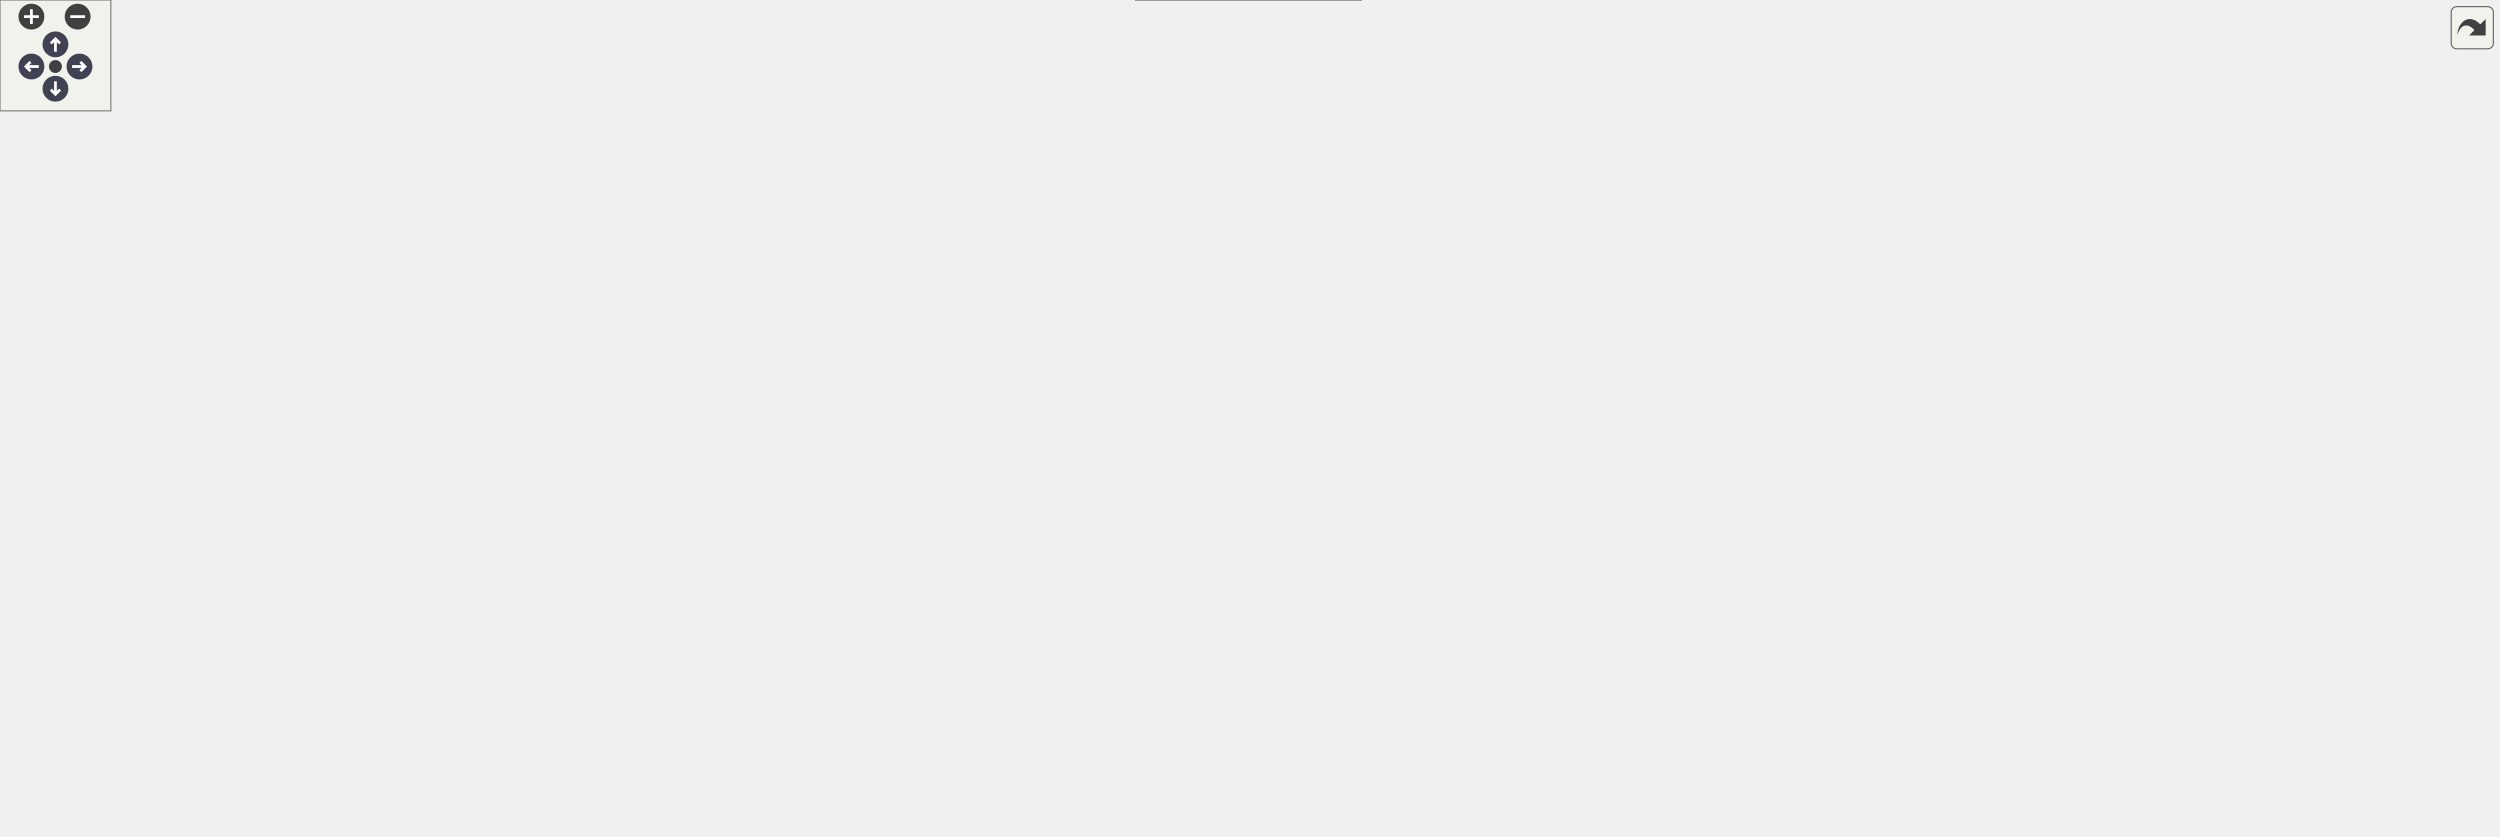
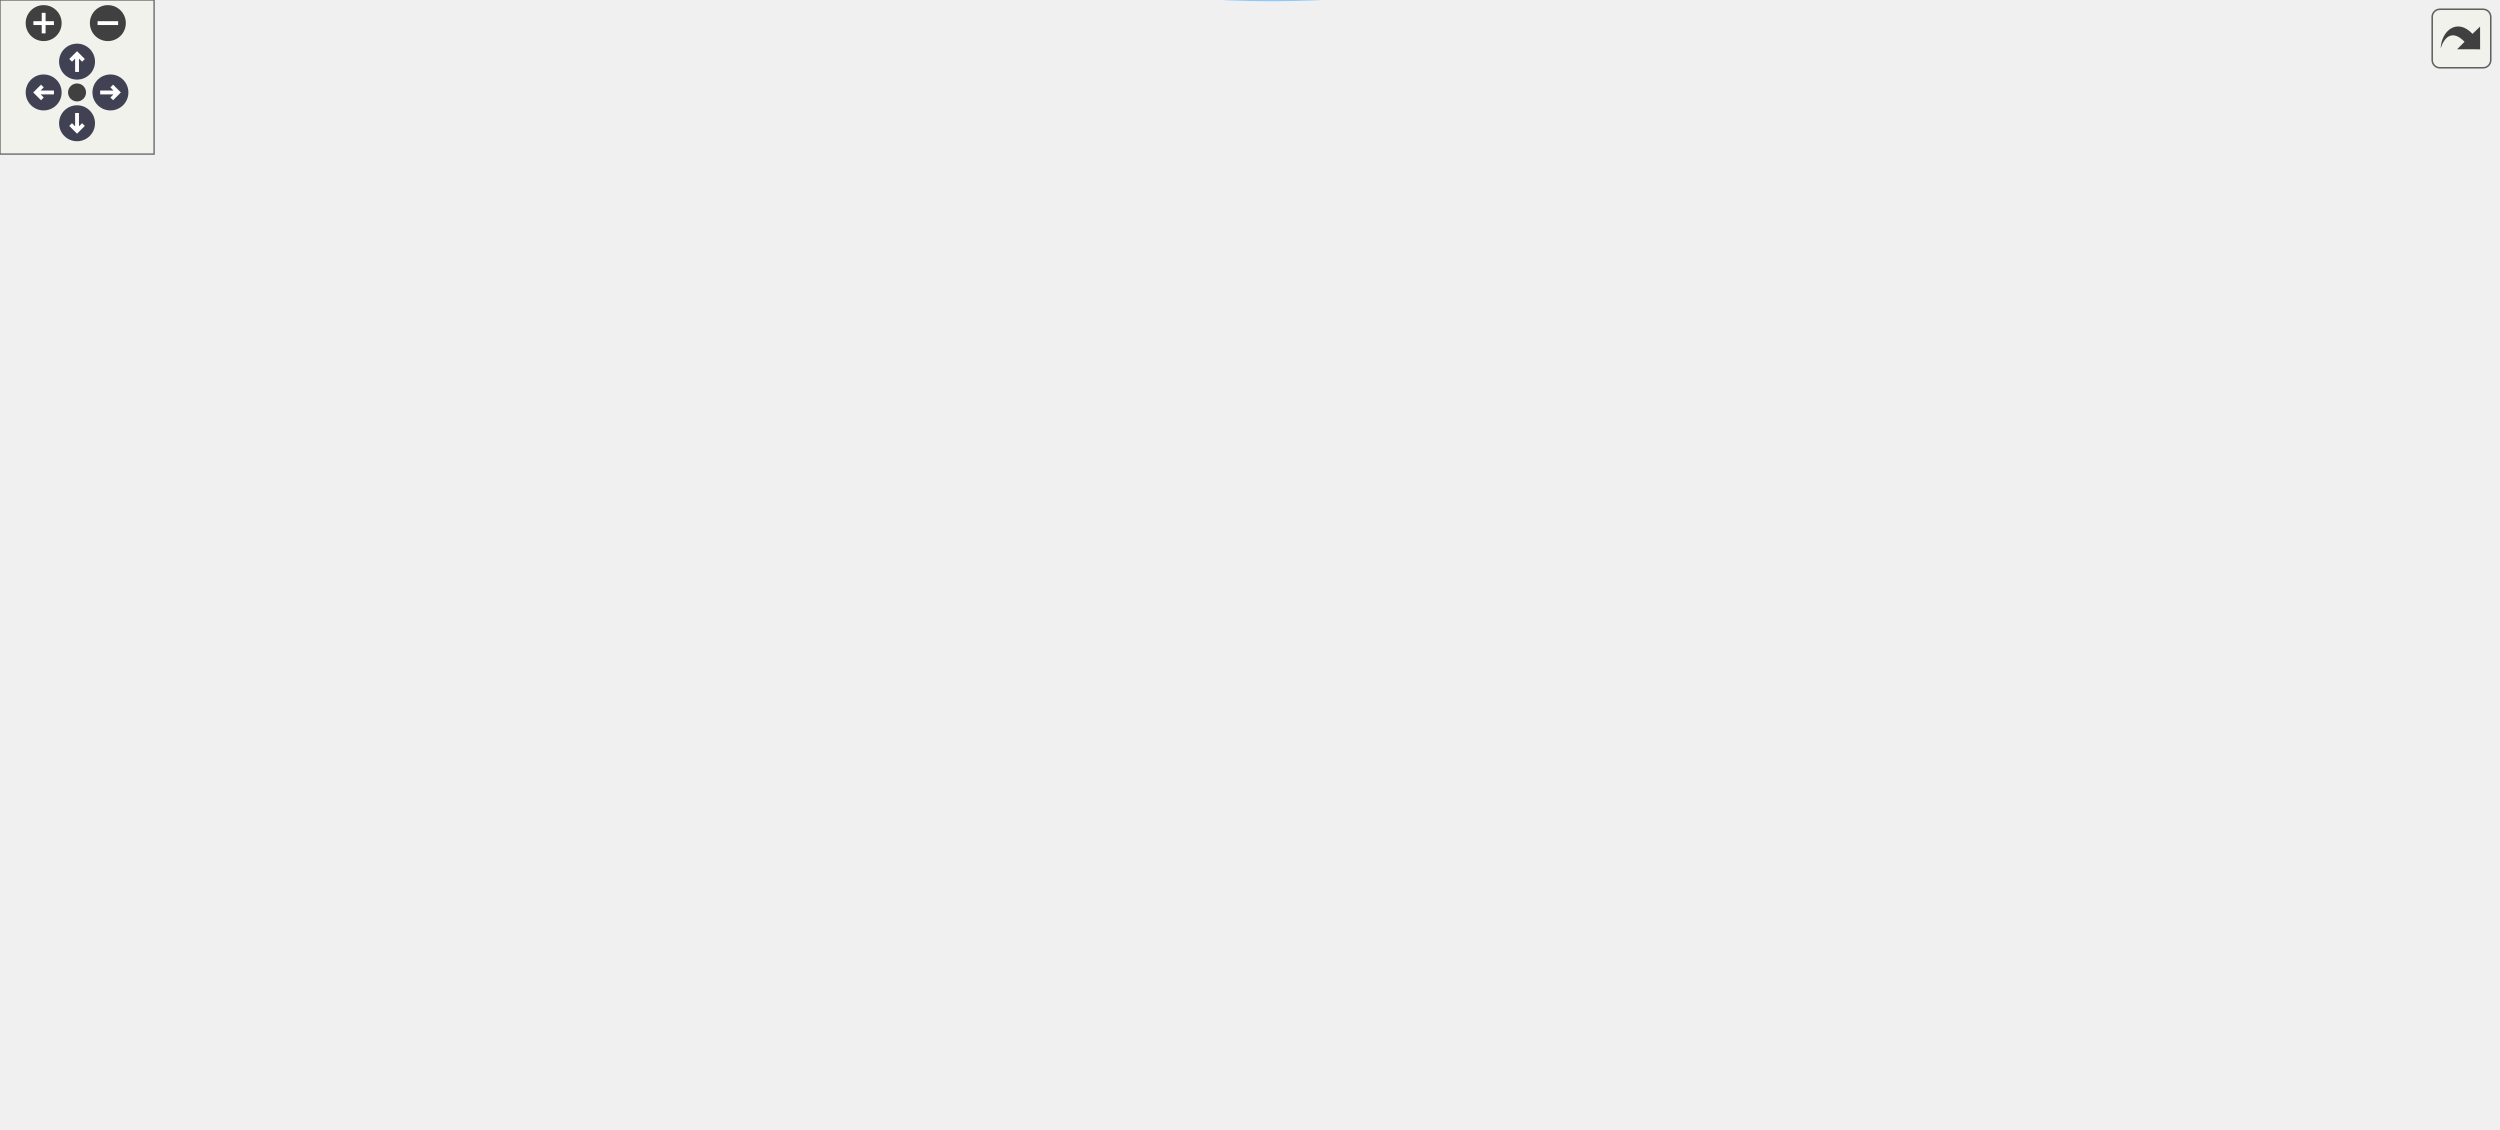
<svg xmlns="http://www.w3.org/2000/svg" xmlns:xlink="http://www.w3.org/1999/xlink" id="main" version="1.1" xml:space="preserve">
  <style type="text/css">
.node, .edge {opacity: 0.7;}
.node.selected, .edge.selected {opacity: 1;}
.edge:hover path { stroke: red; }
.edge:hover polygon { stroke: red; fill: red; }
</style>
  <defs>
    <circle id="rim" cx="0" cy="0" r="7" />
    <circle id="rim2" cx="0" cy="0" r="3.5" />
    <g id="zoomPlus">
      <use xlink:href="#rim" fill="#404040">
        <set attributeName="fill" to="#808080" begin="zoomplus.mouseover" end="zoomplus.mouseout" />
      </use>
      <path d="M-4,0h8M0,-4v8" fill="none" stroke="white" stroke-width="1.5" pointer-events="none" />
    </g>
    <g id="zoomMin">
      <use xlink:href="#rim" fill="#404040">
        <set attributeName="fill" to="#808080" begin="zoomminus.mouseover" end="zoomminus.mouseout" />
      </use>
      <path d="M-4,0h8" fill="none" stroke="white" stroke-width="1.5" pointer-events="none" />
    </g>
    <g id="arrowUp" transform="translate(30 24)">
      <use xlink:href="#rim" />
      <path pointer-events="none" fill="none" stroke="white" stroke-width="1.5" d="M0,-3.0v7 M-2.5,-0.5L0,-3.0L2.5,-0.5" />
    </g>
    <g id="arrowRight" transform="rotate(90) translate(36 -43)">
      <use xlink:href="#rim" />
      <path pointer-events="none" fill="none" stroke="white" stroke-width="1.5" d="M0,-3.0v7 M-2.5,-0.5L0,-3.0L2.5,-0.5" />
    </g>
    <g id="arrowDown" transform="rotate(180) translate(-30 -48)">
      <use xlink:href="#rim" />
      <path pointer-events="none" fill="none" stroke="white" stroke-width="1.5" d="M0,-3.0v7 M-2.5,-0.5L0,-3.0L2.5,-0.5" />
    </g>
    <g id="arrowLeft" transform="rotate(270) translate(-36 17)">
      <use xlink:href="#rim" />
      <path pointer-events="none" fill="none" stroke="white" stroke-width="1.5" d="M0,-3.0v7 M-2.5,-0.5L0,-3.0L2.5,-0.5" />
    </g>
    <g id="resetDef">
      <use xlink:href="#rim2" fill="#404040">
        <set attributeName="fill" to="#808080" begin="reset.mouseover" end="reset.mouseout" />
      </use>
    </g>
  </defs>
  <svg id="graph" class="graph">
    <g id="viewport">
      <g id="Node000001" class="node">
        <g id="a_Node000001">
          <a xlink:title="Application entry point.">
-             <polygon fill="#999999" stroke="#666666" points="157,-208 0,-208 0,-188 157,-188 157,-208" />
-             <text text-anchor="middle" x="78.5" y="-194.5" font-family="Helvetica,sans-Serif" font-size="10.00">fr.softsf.canscan.CanScan.main</text>
+             <polygon fill="#999999" stroke="#666666" points="157,-195.3 0,-195.3 0,-175.3 157,-175.3 157,-195.3" />
+             <text text-anchor="middle" x="78.5" y="-181.8" font-family="Helvetica,sans-Serif" font-size="10.00">fr.softsf.canscan.CanScan.main</text>
          </a>
        </g>
      </g>
      <g id="Node000002" class="node">
        <g id="a_Node000002">
          <a xlink:href="classfr_1_1softsf_1_1canscan_1_1_can_scan.html#a102bcbc6cda608b642e870ba3fde6344" target="_top" xlink:title="Initializes the CanScan GUI.">
-             <polygon fill="white" stroke="#666666" points="329,-214 193,-214 193,-182 329,-182 329,-214" />
-             <text text-anchor="start" x="201" y="-200.5" font-family="Helvetica,sans-Serif" font-size="10.00">fr.softsf.canscan.CanScan.</text>
-             <text text-anchor="middle" x="261" y="-188.5" font-family="Helvetica,sans-Serif" font-size="10.00">CanScan</text>
+             <polygon fill="white" stroke="#666666" points="329,-201.3 193,-201.3 193,-169.3 329,-169.3 329,-201.3" />
+             <text text-anchor="start" x="201" y="-187.8" font-family="Helvetica,sans-Serif" font-size="10.00">fr.softsf.canscan.CanScan.</text>
+             <text text-anchor="middle" x="261" y="-175.8" font-family="Helvetica,sans-Serif" font-size="10.00">CanScan</text>
          </a>
        </g>
      </g>
      <g id="edge1_Node000001_Node000002" class="edge">
        <g id="a_edge1_Node000001_Node000002">
          <a xlink:title=" ">
-             <path fill="none" stroke="#63b8ff" d="M157.36,-198C165.24,-198 173.26,-198 181.15,-198" />
-             <polygon fill="#63b8ff" stroke="#63b8ff" points="181.09,-201.5 191.09,-198 181.09,-194.5 181.09,-201.5" />
+             <path fill="none" stroke="#63b8ff" d="M157.36,-185.3C165.24,-185.3 173.26,-185.3 181.15,-185.3" />
+             <polygon fill="#63b8ff" stroke="#63b8ff" points="181.09,-188.8 191.09,-185.3 181.09,-181.8 181.09,-188.8" />
          </a>
        </g>
      </g>
      <g id="edge2_Node000002_Node000002" class="edge">
        <g id="a_edge2_Node000002_Node000002">
          <a xlink:title=" ">
-             <path fill="none" stroke="#63b8ff" d="M228.42,-214.44C222.34,-223.58 233.2,-232 261,-232 276.2,-232 286.34,-229.48 291.41,-225.71" />
-             <polygon fill="#63b8ff" stroke="#63b8ff" points="294.84,-226.41 293.3,-215.93 287.97,-225.09 294.84,-226.41" />
+             <path fill="none" stroke="#63b8ff" d="M228.42,-201.75C222.34,-210.89 233.2,-219.3 261,-219.3 276.2,-219.3 286.34,-216.79 291.41,-213.01" />
+             <polygon fill="#63b8ff" stroke="#63b8ff" points="294.84,-213.71 293.3,-203.23 287.97,-212.39 294.84,-213.71" />
          </a>
        </g>
      </g>
      <g id="Node000003" class="node">
        <g id="a_Node000003">
          <a xlink:href="classfr_1_1softsf_1_1canscan_1_1_can_scan.html#a2732ecdc4490a717352975e68fce494c" target="_top" xlink:title="Adds a labeled component row to a panel using GridBagLayout.">
-             <polygon fill="white" stroke="#666666" points="761.5,-352 589.5,-352 589.5,-332 761.5,-332 761.5,-352" />
-             <text text-anchor="middle" x="675.5" y="-338.5" font-family="Helvetica,sans-Serif" font-size="10.00">fr.softsf.canscan.CanScan.addRow</text>
+             <polygon fill="white" stroke="#666666" points="761.5,-339.3 589.5,-339.3 589.5,-319.3 761.5,-319.3 761.5,-339.3" />
+             <text text-anchor="middle" x="675.5" y="-325.8" font-family="Helvetica,sans-Serif" font-size="10.00">fr.softsf.canscan.CanScan.addRow</text>
          </a>
        </g>
      </g>
      <g id="edge3_Node000002_Node000003" class="edge">
        <g id="a_edge3_Node000002_Node000003">
          <a xlink:title=" ">
-             <path fill="none" stroke="#63b8ff" d="M266.18,-214.42C276.21,-249.97 305.38,-333.52 365,-367 453.72,-416.83 579.86,-379.59 640.02,-356.58" />
-             <polygon fill="#63b8ff" stroke="#63b8ff" points="641.02,-359.95 649.05,-353.03 638.46,-353.43 641.02,-359.95" />
+             <path fill="none" stroke="#63b8ff" d="M266.18,-201.73C276.21,-237.27 305.38,-320.82 365,-354.3 453.72,-404.13 579.86,-366.89 640.02,-343.89" />
+             <polygon fill="#63b8ff" stroke="#63b8ff" points="641.02,-347.25 649.05,-340.34 638.46,-340.74 641.02,-347.25" />
          </a>
        </g>
      </g>
      <g id="Node000004" class="node">
        <g id="a_Node000004">
          <a xlink:href="classfr_1_1softsf_1_1canscan_1_1_can_scan.html#ad77dc63cc1aac70e3833d39005d42f25" target="_top" xlink:title="Constructs the application window title using metadata from the version properties.">
-             <polygon fill="white" stroke="#666666" points="537.38,-258 381.12,-258 381.12,-226 537.38,-226 537.38,-258" />
-             <text text-anchor="start" x="389.12" y="-244.5" font-family="Helvetica,sans-Serif" font-size="10.00">fr.softsf.canscan.CanScan.build</text>
-             <text text-anchor="middle" x="459.25" y="-232.5" font-family="Helvetica,sans-Serif" font-size="10.00">Title</text>
+             <polygon fill="white" stroke="#666666" points="537.38,-69.3 381.12,-69.3 381.12,-37.3 537.38,-37.3 537.38,-69.3" />
+             <text text-anchor="start" x="389.12" y="-55.8" font-family="Helvetica,sans-Serif" font-size="10.00">fr.softsf.canscan.CanScan.build</text>
+             <text text-anchor="middle" x="459.25" y="-43.8" font-family="Helvetica,sans-Serif" font-size="10.00">Title</text>
          </a>
        </g>
      </g>
      <g id="edge4_Node000002_Node000004" class="edge">
        <g id="a_edge4_Node000002_Node000004">
          <a xlink:title=" ">
-             <path fill="none" stroke="#63b8ff" d="M329.26,-213.08C343.5,-216.27 358.7,-219.68 373.49,-223" />
-             <polygon fill="#63b8ff" stroke="#63b8ff" points="372.69,-226.4 383.22,-225.18 374.22,-219.57 372.69,-226.4" />
+             <path fill="none" stroke="#63b8ff" d="M273.28,-168.85C290.35,-145.21 325.03,-101.89 365,-78.3 367.31,-76.94 369.7,-75.64 372.15,-74.42" />
+             <polygon fill="#63b8ff" stroke="#63b8ff" points="373.42,-77.69 381.11,-70.39 370.55,-71.3 373.42,-77.69" />
          </a>
        </g>
      </g>
      <g id="Node000006" class="node">
        <g id="a_Node000006">
          <a xlink:href="classfr_1_1softsf_1_1canscan_1_1_can_scan.html#a2d26dcd1ae708eae46dba8952351aa1a" target="_top" xlink:title="Builds and returns a QrInput object containing all current user inputs and settings.">
-             <polygon fill="white" stroke="#666666" points="1140.75,-154 991.25,-154 991.25,-122 1140.75,-122 1140.75,-154" />
-             <text text-anchor="start" x="999.25" y="-140.5" font-family="Helvetica,sans-Serif" font-size="10.00">fr.softsf.canscan.CanScan.get</text>
-             <text text-anchor="middle" x="1066" y="-128.5" font-family="Helvetica,sans-Serif" font-size="10.00">QrInput</text>
+             <polygon fill="white" stroke="#666666" points="750.25,-201.3 600.75,-201.3 600.75,-169.3 750.25,-169.3 750.25,-201.3" />
+             <text text-anchor="start" x="608.75" y="-187.8" font-family="Helvetica,sans-Serif" font-size="10.00">fr.softsf.canscan.CanScan.get</text>
+             <text text-anchor="middle" x="675.5" y="-175.8" font-family="Helvetica,sans-Serif" font-size="10.00">QrInput</text>
          </a>
        </g>
      </g>
      <g id="edge7_Node000002_Node000006" class="edge">
        <g id="a_edge7_Node000002_Node000006">
          <a xlink:title=" ">
-             <path fill="none" stroke="#63b8ff" d="M329.43,-192.96C475.15,-182.07 819.21,-156.37 979.74,-144.37" />
-             <polygon fill="#63b8ff" stroke="#63b8ff" points="979.76,-147.88 989.47,-143.64 979.24,-140.9 979.76,-147.88" />
+             <path fill="none" stroke="#63b8ff" d="M329.19,-185.3C400.13,-185.3 512.14,-185.3 589.25,-185.3" />
+             <polygon fill="#63b8ff" stroke="#63b8ff" points="588.85,-188.8 598.85,-185.3 588.85,-181.8 588.85,-188.8" />
          </a>
        </g>
      </g>
      <g id="Node000011" class="node">
        <g id="a_Node000011">
          <a xlink:href="classfr_1_1softsf_1_1canscan_1_1_can_scan.html#addd7b7d7f9cc810756dbbb66218414d4" target="_top" xlink:title="Initializes the FREE mode input panel with a multiline text area for arbitrary text or URLs.">
-             <polygon fill="white" stroke="#666666" points="533.62,-358 384.88,-358 384.88,-326 533.62,-326 533.62,-358" />
-             <text text-anchor="start" x="392.88" y="-344.5" font-family="Helvetica,sans-Serif" font-size="10.00">fr.softsf.canscan.CanScan.init</text>
-             <text text-anchor="middle" x="459.25" y="-332.5" font-family="Helvetica,sans-Serif" font-size="10.00">FreeCard</text>
+             <polygon fill="white" stroke="#666666" points="533.62,-345.3 384.88,-345.3 384.88,-313.3 533.62,-313.3 533.62,-345.3" />
+             <text text-anchor="start" x="392.88" y="-331.8" font-family="Helvetica,sans-Serif" font-size="10.00">fr.softsf.canscan.CanScan.init</text>
+             <text text-anchor="middle" x="459.25" y="-319.8" font-family="Helvetica,sans-Serif" font-size="10.00">FreeCard</text>
          </a>
        </g>
      </g>
      <g id="edge12_Node000002_Node000011" class="edge">
        <g id="a_edge12_Node000002_Node000011">
          <a xlink:title=" ">
-             <path fill="none" stroke="#63b8ff" d="M271.49,-214.19C287.45,-239.97 322.16,-290.16 365,-317 367.96,-318.85 371.05,-320.57 374.24,-322.16" />
-             <polygon fill="#63b8ff" stroke="#63b8ff" points="372.75,-325.33 383.31,-326.21 375.61,-318.94 372.75,-325.33" />
+             <path fill="none" stroke="#63b8ff" d="M271.49,-201.49C287.45,-227.27 322.16,-277.47 365,-304.3 367.96,-306.16 371.05,-307.87 374.24,-309.47" />
+             <polygon fill="#63b8ff" stroke="#63b8ff" points="372.75,-312.63 383.31,-313.51 375.61,-306.24 372.75,-312.63" />
          </a>
        </g>
      </g>
      <g id="Node000012" class="node">
        <g id="a_Node000012">
          <a xlink:href="classfr_1_1softsf_1_1canscan_1_1_can_scan.html#a4047170747f52f54ee69ddbc834c5373" target="_top" xlink:title="Sets up automatic QR code preview updates for all input fields and controls.">
-             <polygon fill="white" stroke="#666666" points="544.88,-132 373.62,-132 373.62,-100 544.88,-100 544.88,-132" />
-             <text text-anchor="start" x="381.62" y="-118.5" font-family="Helvetica,sans-Serif" font-size="10.00">fr.softsf.canscan.CanScan.initialize</text>
-             <text text-anchor="middle" x="459.25" y="-106.5" font-family="Helvetica,sans-Serif" font-size="10.00">AutomaticQRCodeRendering</text>
+             <polygon fill="white" stroke="#666666" points="544.88,-245.3 373.62,-245.3 373.62,-213.3 544.88,-213.3 544.88,-245.3" />
+             <text text-anchor="start" x="381.62" y="-231.8" font-family="Helvetica,sans-Serif" font-size="10.00">fr.softsf.canscan.CanScan.initialize</text>
+             <text text-anchor="middle" x="459.25" y="-219.8" font-family="Helvetica,sans-Serif" font-size="10.00">AutomaticQRCodeRendering</text>
          </a>
        </g>
      </g>
      <g id="edge14_Node000002_Node000012" class="edge">
        <g id="a_edge14_Node000002_Node000012">
          <a xlink:title=" ">
-             <path fill="none" stroke="#63b8ff" d="M291.18,-181.73C311.49,-170.78 339.43,-156.49 365,-146 373.59,-142.47 382.77,-139.09 391.88,-135.94" />
-             <polygon fill="#63b8ff" stroke="#63b8ff" points="392.71,-139.35 401.08,-132.84 390.48,-132.72 392.71,-139.35" />
-           </a>
-         </g>
-       </g>
-       <g id="Node000017" class="node">
-         <g id="a_Node000017">
+             <path fill="none" stroke="#63b8ff" d="M329.26,-200.38C343.5,-203.58 358.7,-206.98 373.49,-210.3" />
+             <polygon fill="#63b8ff" stroke="#63b8ff" points="372.69,-213.71 383.22,-212.48 374.22,-206.88 372.69,-213.71" />
+           </a>
+         </g>
+       </g>
+       <g id="Node000014" class="node">
+         <g id="a_Node000014">
          <a xlink:href="classfr_1_1softsf_1_1canscan_1_1_can_scan.html#ab78c47588f2cb82b4395a1268b3c4ca4" target="_top" xlink:title="Initializes the MECARD input panel with labeled text fields for structured contact information.">
-             <polygon fill="white" stroke="#666666" points="533.62,-308 384.88,-308 384.88,-276 533.62,-276 533.62,-308" />
-             <text text-anchor="start" x="392.88" y="-294.5" font-family="Helvetica,sans-Serif" font-size="10.00">fr.softsf.canscan.CanScan.init</text>
-             <text text-anchor="middle" x="459.25" y="-282.5" font-family="Helvetica,sans-Serif" font-size="10.00">Mecard</text>
-           </a>
-         </g>
-       </g>
-       <g id="edge20_Node000002_Node000017" class="edge">
-         <g id="a_edge20_Node000002_Node000017">
-           <a xlink:title=" ">
-             <path fill="none" stroke="#63b8ff" d="M282.11,-214.41C302.06,-229.96 334.03,-252.94 365,-267 368.73,-268.69 372.6,-270.29 376.54,-271.8" />
-             <polygon fill="#63b8ff" stroke="#63b8ff" points="375.1,-275 385.7,-275.06 377.45,-268.4 375.1,-275" />
-           </a>
-         </g>
-       </g>
-       <g id="Node000018" class="node">
-         <g id="a_Node000018">
+             <polygon fill="white" stroke="#666666" points="533.62,-295.3 384.88,-295.3 384.88,-263.3 533.62,-263.3 533.62,-295.3" />
+             <text text-anchor="start" x="392.88" y="-281.8" font-family="Helvetica,sans-Serif" font-size="10.00">fr.softsf.canscan.CanScan.init</text>
+             <text text-anchor="middle" x="459.25" y="-269.8" font-family="Helvetica,sans-Serif" font-size="10.00">Mecard</text>
+           </a>
+         </g>
+       </g>
+       <g id="edge17_Node000002_Node000014" class="edge">
+         <g id="a_edge17_Node000002_Node000014">
+           <a xlink:title=" ">
+             <path fill="none" stroke="#63b8ff" d="M282.11,-201.72C302.06,-217.26 334.03,-240.25 365,-254.3 368.73,-256 372.6,-257.59 376.54,-259.1" />
+             <polygon fill="#63b8ff" stroke="#63b8ff" points="375.1,-262.3 385.7,-262.36 377.45,-255.71 375.1,-262.3" />
+           </a>
+         </g>
+       </g>
+       <g id="Node000015" class="node">
+         <g id="a_Node000015">
          <a xlink:href="classfr_1_1softsf_1_1canscan_1_1_can_scan.html#abbe4fb71ad979d6affed0b2c9629b832" target="_top" xlink:title="Updates the tooltip of the ratio slider to reflect its current value as a percentage.">
-             <polygon fill="white" stroke="#666666" points="534,-41 384.5,-41 384.5,-9 534,-9 534,-41" />
-             <text text-anchor="start" x="392.5" y="-27.5" font-family="Helvetica,sans-Serif" font-size="10.00">fr.softsf.canscan.CanScan.set</text>
-             <text text-anchor="middle" x="459.25" y="-15.5" font-family="Helvetica,sans-Serif" font-size="10.00">RatioSliderTooltipValue</text>
-           </a>
-         </g>
-       </g>
-       <g id="edge22_Node000002_Node000018" class="edge">
-         <g id="a_edge22_Node000002_Node000018">
-           <a xlink:title=" ">
-             <path fill="none" stroke="#63b8ff" d="M268.66,-181.83C282.12,-151.21 315.56,-84.73 365,-50 367.86,-47.99 370.87,-46.15 373.98,-44.45" />
-             <polygon fill="#63b8ff" stroke="#63b8ff" points="375.39,-47.66 382.89,-40.17 372.36,-41.35 375.39,-47.66" />
-           </a>
-         </g>
-       </g>
-       <g id="Node000019" class="node">
-         <g id="a_Node000019">
+             <polygon fill="white" stroke="#666666" points="534,-119.3 384.5,-119.3 384.5,-87.3 534,-87.3 534,-119.3" />
+             <text text-anchor="start" x="392.5" y="-105.8" font-family="Helvetica,sans-Serif" font-size="10.00">fr.softsf.canscan.CanScan.set</text>
+             <text text-anchor="middle" x="459.25" y="-93.8" font-family="Helvetica,sans-Serif" font-size="10.00">RatioSliderTooltipValue</text>
+           </a>
+         </g>
+       </g>
+       <g id="edge19_Node000002_Node000015" class="edge">
+         <g id="a_edge19_Node000002_Node000015">
+           <a xlink:title=" ">
+             <path fill="none" stroke="#63b8ff" d="M287.38,-168.96C307.72,-156.44 337.33,-139.47 365,-128.3 369.37,-126.54 373.91,-124.86 378.52,-123.27" />
+             <polygon fill="#63b8ff" stroke="#63b8ff" points="379.52,-126.62 387.94,-120.19 377.35,-119.97 379.52,-126.62" />
+           </a>
+         </g>
+       </g>
+       <g id="Node000016" class="node">
+         <g id="a_Node000016">
          <a xlink:href="classfr_1_1softsf_1_1canscan_1_1_can_scan.html#a428c742b098fa27d4c8984c1030c238d" target="_top" xlink:title="Switches the application between MECARD and FREE QR code modes.">
-             <polygon fill="white" stroke="#666666" points="553.5,-79 365,-79 365,-59 553.5,-59 553.5,-79" />
-             <text text-anchor="middle" x="459.25" y="-65.5" font-family="Helvetica,sans-Serif" font-size="10.00">fr.softsf.canscan.CanScan.switchMode</text>
-           </a>
-         </g>
-       </g>
-       <g id="edge23_Node000002_Node000019" class="edge">
-         <g id="a_edge23_Node000002_Node000019">
-           <a xlink:title=" ">
-             <path fill="none" stroke="#63b8ff" d="M272.9,-181.78C289.75,-158.03 324.45,-114.11 365,-91 370.33,-87.96 376.06,-85.34 381.96,-83.09" />
-             <polygon fill="#63b8ff" stroke="#63b8ff" points="382.96,-86.44 391.29,-79.89 380.7,-79.82 382.96,-86.44" />
+             <polygon fill="white" stroke="#666666" points="553.5,-157.3 365,-157.3 365,-137.3 553.5,-137.3 553.5,-157.3" />
+             <text text-anchor="middle" x="459.25" y="-143.8" font-family="Helvetica,sans-Serif" font-size="10.00">fr.softsf.canscan.CanScan.switchMode</text>
+           </a>
+         </g>
+       </g>
+       <g id="edge20_Node000002_Node000016" class="edge">
+         <g id="a_edge20_Node000002_Node000016">
+           <a xlink:title=" ">
+             <path fill="none" stroke="#63b8ff" d="M329.26,-172.28C349.86,-168.29 372.48,-163.91 392.94,-159.95" />
+             <polygon fill="#63b8ff" stroke="#63b8ff" points="393.42,-163.42 402.58,-158.08 392.09,-156.55 393.42,-163.42" />
          </a>
        </g>
      </g>
      <g id="Node000005" class="node">
        <g id="a_Node000005">
          <a xlink:href="classfr_1_1softsf_1_1canscan_1_1_can_scan.html#aefe4d08d96fdc7b2097daf4033bbbb9c" target="_top" xlink:title="Loads application metadata from the version.properties file.">
-             <polygon fill="white" stroke="#666666" points="750.25,-239 600.75,-239 600.75,-207 750.25,-207 750.25,-239" />
-             <text text-anchor="start" x="608.75" y="-225.5" font-family="Helvetica,sans-Serif" font-size="10.00">fr.softsf.canscan.CanScan.get</text>
-             <text text-anchor="middle" x="675.5" y="-213.5" font-family="Helvetica,sans-Serif" font-size="10.00">ManifestKeys</text>
+             <polygon fill="white" stroke="#666666" points="750.25,-47.3 600.75,-47.3 600.75,-15.3 750.25,-15.3 750.25,-47.3" />
+             <text text-anchor="start" x="608.75" y="-33.8" font-family="Helvetica,sans-Serif" font-size="10.00">fr.softsf.canscan.CanScan.get</text>
+             <text text-anchor="middle" x="675.5" y="-21.8" font-family="Helvetica,sans-Serif" font-size="10.00">ManifestKeys</text>
          </a>
        </g>
      </g>
      <g id="edge5_Node000004_Node000005" class="edge">
        <g id="a_edge5_Node000004_Node000005">
          <a xlink:title=" ">
-             <path fill="none" stroke="#63b8ff" d="M537.6,-235.14C554.41,-233.65 572.29,-232.06 589.38,-230.55" />
-             <polygon fill="#63b8ff" stroke="#63b8ff" points="589.33,-234.07 598.98,-229.7 588.71,-227.09 589.33,-234.07" />
+             <path fill="none" stroke="#63b8ff" d="M537.6,-45.36C554.41,-43.63 572.29,-41.8 589.38,-40.04" />
+             <polygon fill="#63b8ff" stroke="#63b8ff" points="589.39,-43.56 598.98,-39.06 588.68,-36.6 589.39,-43.56" />
          </a>
        </g>
      </g>
      <g id="edge6_Node000005_Node000002" class="edge">
        <g id="a_edge6_Node000005_Node000002">
          <a xlink:title=" ">
-             <path fill="none" stroke="#63b8ff" d="M600.36,-218.51C527.02,-214.06 415.2,-207.28 340.41,-202.75" />
-             <polygon fill="#63b8ff" stroke="#63b8ff" points="340.9,-199.28 330.7,-202.16 340.47,-206.26 340.9,-199.28" />
+             <path fill="none" stroke="#63b8ff" d="M616.04,-14.81C550.65,0.19 443.61,14.14 365,-28.3 313.79,-55.95 283.91,-121.4 270.52,-158.47" />
+             <polygon fill="#63b8ff" stroke="#63b8ff" points="267.34,-156.97 267.38,-167.56 273.95,-159.25 267.34,-156.97" />
          </a>
        </g>
      </g>
      <g id="Node000007" class="node">
        <g id="a_Node000007">
          <a xlink:href="classfr_1_1softsf_1_1canscan_1_1_can_scan.html#a22606ca129489c778fbbe17cb8b70697" target="_top" xlink:title="Calculates the available height for QR code rendering.">
-             <polygon fill="white" stroke="#666666" points="1351.75,-229 1176.75,-229 1176.75,-197 1351.75,-197 1351.75,-229" />
-             <text text-anchor="start" x="1184.75" y="-215.5" font-family="Helvetica,sans-Serif" font-size="10.00">fr.softsf.canscan.CanScan.calculate</text>
-             <text text-anchor="middle" x="1264.25" y="-203.5" font-family="Helvetica,sans-Serif" font-size="10.00">AvailableQrHeight</text>
+             <polygon fill="white" stroke="#666666" points="972.5,-276.3 797.5,-276.3 797.5,-244.3 972.5,-244.3 972.5,-276.3" />
+             <text text-anchor="start" x="805.5" y="-262.8" font-family="Helvetica,sans-Serif" font-size="10.00">fr.softsf.canscan.CanScan.calculate</text>
+             <text text-anchor="middle" x="885" y="-250.8" font-family="Helvetica,sans-Serif" font-size="10.00">AvailableQrHeight</text>
          </a>
        </g>
      </g>
      <g id="edge8_Node000006_Node000007" class="edge">
        <g id="a_edge8_Node000006_Node000007">
          <a xlink:title=" ">
-             <path fill="none" stroke="#63b8ff" d="M1099.61,-154.38C1121.17,-164.82 1150.24,-178.19 1176.75,-188 1181.62,-189.8 1186.69,-191.56 1191.82,-193.25" />
-             <polygon fill="#63b8ff" stroke="#63b8ff" points="1190.36,-196.46 1200.95,-196.17 1192.49,-189.79 1190.36,-196.46" />
+             <path fill="none" stroke="#63b8ff" d="M740.47,-201.68C747.69,-204.24 754.84,-207.12 761.5,-210.3 779.07,-218.72 779.91,-226.93 797.5,-235.3 800.82,-236.88 804.25,-238.38 807.76,-239.8" />
+             <polygon fill="#63b8ff" stroke="#63b8ff" points="806.43,-243.04 817.03,-243.3 808.91,-236.49 806.43,-243.04" />
          </a>
        </g>
      </g>
      <g id="Node000008" class="node">
        <g id="a_Node000008">
          <a xlink:href="classfr_1_1softsf_1_1canscan_1_1_can_scan.html#a4e67b1b5c764e72414a5c0f387810f5c" target="_top" xlink:title="Validates and returns the current QR code margin from the margin slider.">
-             <polygon fill="white" stroke="#666666" points="1349.12,-179 1179.38,-179 1179.38,-147 1349.12,-147 1349.12,-179" />
-             <text text-anchor="start" x="1187.38" y="-165.5" font-family="Helvetica,sans-Serif" font-size="10.00">fr.softsf.canscan.CanScan.validate</text>
-             <text text-anchor="middle" x="1264.25" y="-153.5" font-family="Helvetica,sans-Serif" font-size="10.00">AndGetMargin</text>
+             <polygon fill="white" stroke="#666666" points="969.88,-226.3 800.12,-226.3 800.12,-194.3 969.88,-194.3 969.88,-226.3" />
+             <text text-anchor="start" x="808.12" y="-212.8" font-family="Helvetica,sans-Serif" font-size="10.00">fr.softsf.canscan.CanScan.validate</text>
+             <text text-anchor="middle" x="885" y="-200.8" font-family="Helvetica,sans-Serif" font-size="10.00">AndGetMargin</text>
          </a>
        </g>
      </g>
      <g id="edge9_Node000006_Node000008" class="edge">
        <g id="a_edge9_Node000006_Node000008">
          <a xlink:title=" ">
-             <path fill="none" stroke="#63b8ff" d="M1141.19,-147.45C1149.89,-148.56 1158.86,-149.7 1167.8,-150.84" />
-             <polygon fill="#63b8ff" stroke="#63b8ff" points="1167.22,-154.3 1177.58,-152.09 1168.1,-147.35 1167.22,-154.3" />
+             <path fill="none" stroke="#63b8ff" d="M750.53,-194.22C762.87,-195.71 775.81,-197.27 788.59,-198.81" />
+             <polygon fill="#63b8ff" stroke="#63b8ff" points="787.9,-202.25 798.25,-199.97 788.74,-195.3 787.9,-202.25" />
          </a>
        </g>
      </g>
      <g id="Node000009" class="node">
        <g id="a_Node000009">
          <a xlink:href="classfr_1_1softsf_1_1canscan_1_1_can_scan.html#a9e8188875168199cde065113ae2a393d" target="_top" xlink:title="Validates and returns the current image-to-QR ratio from the ratio slider.">
-             <polygon fill="white" stroke="#666666" points="1349.12,-129 1179.38,-129 1179.38,-97 1349.12,-97 1349.12,-129" />
-             <text text-anchor="start" x="1187.38" y="-115.5" font-family="Helvetica,sans-Serif" font-size="10.00">fr.softsf.canscan.CanScan.validate</text>
-             <text text-anchor="middle" x="1264.25" y="-103.5" font-family="Helvetica,sans-Serif" font-size="10.00">AndGetRatio</text>
+             <polygon fill="white" stroke="#666666" points="969.88,-176.3 800.12,-176.3 800.12,-144.3 969.88,-144.3 969.88,-176.3" />
+             <text text-anchor="start" x="808.12" y="-162.8" font-family="Helvetica,sans-Serif" font-size="10.00">fr.softsf.canscan.CanScan.validate</text>
+             <text text-anchor="middle" x="885" y="-150.8" font-family="Helvetica,sans-Serif" font-size="10.00">AndGetRatio</text>
          </a>
        </g>
      </g>
      <g id="edge10_Node000006_Node000009" class="edge">
        <g id="a_edge10_Node000006_Node000009">
          <a xlink:title=" ">
-             <path fill="none" stroke="#63b8ff" d="M1141.19,-128.55C1149.89,-127.44 1158.86,-126.3 1167.8,-125.16" />
-             <polygon fill="#63b8ff" stroke="#63b8ff" points="1168.1,-128.65 1177.58,-123.91 1167.22,-121.7 1168.1,-128.65" />
+             <path fill="none" stroke="#63b8ff" d="M750.53,-176.38C762.87,-174.9 775.81,-173.34 788.59,-171.8" />
+             <polygon fill="#63b8ff" stroke="#63b8ff" points="788.74,-175.31 798.25,-170.64 787.9,-168.36 788.74,-175.31" />
          </a>
        </g>
      </g>
      <g id="Node000010" class="node">
        <g id="a_Node000010">
          <a xlink:href="classfr_1_1softsf_1_1canscan_1_1_can_scan.html#a6d139bb8d0a3c7081096c8956189b684" target="_top" xlink:title="Validates and returns the QR code size from the corresponding text field.">
-             <polygon fill="white" stroke="#666666" points="1349.12,-79 1179.38,-79 1179.38,-47 1349.12,-47 1349.12,-79" />
-             <text text-anchor="start" x="1187.38" y="-65.5" font-family="Helvetica,sans-Serif" font-size="10.00">fr.softsf.canscan.CanScan.validate</text>
-             <text text-anchor="middle" x="1264.25" y="-53.5" font-family="Helvetica,sans-Serif" font-size="10.00">AndGetSize</text>
+             <polygon fill="white" stroke="#666666" points="969.88,-126.3 800.12,-126.3 800.12,-94.3 969.88,-94.3 969.88,-126.3" />
+             <text text-anchor="start" x="808.12" y="-112.8" font-family="Helvetica,sans-Serif" font-size="10.00">fr.softsf.canscan.CanScan.validate</text>
+             <text text-anchor="middle" x="885" y="-100.8" font-family="Helvetica,sans-Serif" font-size="10.00">AndGetSize</text>
          </a>
        </g>
      </g>
      <g id="edge11_Node000006_Node000010" class="edge">
        <g id="a_edge11_Node000006_Node000010">
          <a xlink:title=" ">
-             <path fill="none" stroke="#63b8ff" d="M1099.61,-121.62C1121.17,-111.18 1150.24,-97.81 1176.75,-88 1181.62,-86.2 1186.69,-84.44 1191.82,-82.75" />
-             <polygon fill="#63b8ff" stroke="#63b8ff" points="1192.49,-86.21 1200.95,-79.83 1190.36,-79.54 1192.49,-86.21" />
+             <path fill="none" stroke="#63b8ff" d="M740.47,-168.93C747.69,-166.36 754.84,-163.49 761.5,-160.3 779.07,-151.89 779.91,-143.67 797.5,-135.3 800.82,-133.72 804.25,-132.23 807.76,-130.8" />
+             <polygon fill="#63b8ff" stroke="#63b8ff" points="808.91,-134.11 817.03,-127.31 806.43,-127.56 808.91,-134.11" />
          </a>
        </g>
      </g>
      <g id="edge13_Node000011_Node000003" class="edge">
        <g id="a_edge13_Node000011_Node000003">
          <a xlink:title=" ">
-             <path fill="none" stroke="#63b8ff" d="M533.98,-342C548.16,-342 563.21,-342 577.98,-342" />
-             <polygon fill="#63b8ff" stroke="#63b8ff" points="577.7,-345.5 587.7,-342 577.7,-338.5 577.7,-345.5" />
+             <path fill="none" stroke="#63b8ff" d="M533.98,-329.3C548.16,-329.3 563.21,-329.3 577.98,-329.3" />
+             <polygon fill="#63b8ff" stroke="#63b8ff" points="577.7,-332.8 587.7,-329.3 577.7,-325.8 577.7,-332.8" />
+           </a>
+         </g>
+       </g>
+       <g id="edge15_Node000012_Node000006" class="edge">
+         <g id="a_edge15_Node000012_Node000006">
+           <a xlink:title=" ">
+             <path fill="none" stroke="#63b8ff" d="M540.33,-212.86C556.36,-209.56 573.26,-206.09 589.45,-202.77" />
+             <polygon fill="#63b8ff" stroke="#63b8ff" points="589.96,-206.24 599.05,-200.8 588.55,-199.38 589.96,-206.24" />
          </a>
        </g>
      </g>
      <g id="Node000013" class="node">
        <g id="a_Node000013">
          <a xlink:href="classfr_1_1softsf_1_1canscan_1_1_can_scan.html#a9856545d05ef553c8dfddd95a850a360" target="_top" xlink:title="Creates a minimal DocumentListener that executes the given action on any document change.">
-             <polygon fill="white" stroke="#666666" points="757.75,-132 593.25,-132 593.25,-100 757.75,-100 757.75,-132" />
-             <text text-anchor="start" x="601.25" y="-118.5" font-family="Helvetica,sans-Serif" font-size="10.00">fr.softsf.canscan.CanScan.simple</text>
-             <text text-anchor="middle" x="675.5" y="-106.5" font-family="Helvetica,sans-Serif" font-size="10.00">DocumentListener</text>
-           </a>
-         </g>
-       </g>
-       <g id="edge15_Node000012_Node000013" class="edge">
-         <g id="a_edge15_Node000012_Node000013">
-           <a xlink:title=" ">
-             <path fill="none" stroke="#63b8ff" d="M545.23,-116C557.1,-116 569.34,-116 581.35,-116" />
-             <polygon fill="#63b8ff" stroke="#63b8ff" points="581.25,-119.5 591.25,-116 581.25,-112.5 581.25,-119.5" />
-           </a>
-         </g>
-       </g>
-       <g id="Node000014" class="node">
-         <g id="a_Node000014">
-           <a xlink:href="classfr_1_1softsf_1_1canscan_1_1_can_scan.html#a9ac2e28615c970404a4408245e62a6fc" target="_top" xlink:title="Schedules a debounced QR code preview update based on the current input and settings.">
-             <polygon fill="white" stroke="#666666" points="758.12,-82 592.88,-82 592.88,-50 758.12,-50 758.12,-82" />
-             <text text-anchor="start" x="600.88" y="-68.5" font-family="Helvetica,sans-Serif" font-size="10.00">fr.softsf.canscan.CanScan.update</text>
-             <text text-anchor="middle" x="675.5" y="-56.5" font-family="Helvetica,sans-Serif" font-size="10.00">PreviewQRCode</text>
-           </a>
-         </g>
-       </g>
-       <g id="edge16_Node000012_Node000014" class="edge">
-         <g id="a_edge16_Node000012_Node000014">
-           <a xlink:title=" ">
-             <path fill="none" stroke="#63b8ff" d="M530.7,-99.56C550.56,-94.92 572.34,-89.84 592.8,-85.07" />
-             <polygon fill="#63b8ff" stroke="#63b8ff" points="593.59,-88.48 602.53,-82.79 592,-81.66 593.59,-88.48" />
-           </a>
-         </g>
-       </g>
-       <g id="Node000015" class="node">
-         <g id="a_Node000015">
-           <a xlink:href="classfr_1_1softsf_1_1canscan_1_1_can_scan.html#aba5b2671745886284c444b8e3bec80e2" target="_top" xlink:title="Frees the QR code image and its label icon to release memory.">
-             <polygon fill="white" stroke="#666666" points="952.62,-82 800.12,-82 800.12,-50 952.62,-50 952.62,-82" />
-             <text text-anchor="start" x="808.12" y="-68.5" font-family="Helvetica,sans-Serif" font-size="10.00">fr.softsf.canscan.CanScan.free</text>
-             <text text-anchor="middle" x="876.38" y="-56.5" font-family="Helvetica,sans-Serif" font-size="10.00">QrOriginalAndQrCodeLabel</text>
-           </a>
-         </g>
-       </g>
-       <g id="edge17_Node000014_Node000015" class="edge">
-         <g id="a_edge17_Node000014_Node000015">
-           <a xlink:title=" ">
-             <path fill="none" stroke="#63b8ff" d="M758.54,-66C768.49,-66 778.68,-66 788.69,-66" />
-             <polygon fill="#63b8ff" stroke="#63b8ff" points="788.39,-69.5 798.39,-66 788.39,-62.5 788.39,-69.5" />
-           </a>
-         </g>
-       </g>
-       <g id="Node000016" class="node">
-         <g id="a_Node000016">
-           <a xlink:href="classfr_1_1softsf_1_1canscan_1_1_can_scan.html#a42d6a5e11bc8f147bed036366316564f" target="_top" xlink:title="Clears the current QR code display and starts a background worker to generate a new preview.">
-             <polygon fill="white" stroke="#666666" points="955.25,-132 797.5,-132 797.5,-100 955.25,-100 955.25,-132" />
-             <text text-anchor="start" x="805.5" y="-118.5" font-family="Helvetica,sans-Serif" font-size="10.00">fr.softsf.canscan.CanScan.reset</text>
-             <text text-anchor="middle" x="876.38" y="-106.5" font-family="Helvetica,sans-Serif" font-size="10.00">AndStartPreviewWorker</text>
-           </a>
-         </g>
-       </g>
-       <g id="edge18_Node000014_Node000016" class="edge">
-         <g id="a_edge18_Node000014_Node000016">
-           <a xlink:title=" ">
-             <path fill="none" stroke="#63b8ff" d="M741.89,-82.44C760.16,-87.03 780.17,-92.06 799.01,-96.8" />
-             <polygon fill="#63b8ff" stroke="#63b8ff" points="797.92,-100.14 808.47,-99.18 799.63,-93.35 797.92,-100.14" />
-           </a>
-         </g>
-       </g>
-       <g id="edge19_Node000016_Node000006" class="edge">
-         <g id="a_edge19_Node000016_Node000006">
-           <a xlink:title=" ">
-             <path fill="none" stroke="#63b8ff" d="M955.59,-125.17C963.51,-126.1 971.59,-127.05 979.59,-127.99" />
-             <polygon fill="#63b8ff" stroke="#63b8ff" points="978.98,-131.44 989.32,-129.13 979.79,-124.49 978.98,-131.44" />
-           </a>
-         </g>
-       </g>
-       <g id="edge21_Node000017_Node000003" class="edge">
-         <g id="a_edge21_Node000017_Node000003">
-           <a xlink:title=" ">
-             <path fill="none" stroke="#63b8ff" d="M530.7,-308.44C559.19,-315.09 591.62,-322.66 618.47,-328.92" />
-             <polygon fill="#63b8ff" stroke="#63b8ff" points="617.59,-332.31 628.13,-331.18 619.18,-325.5 617.59,-332.31" />
-           </a>
-         </g>
-       </g>
-       <g id="edge25_Node000019_Node000014" class="edge">
-         <g id="a_edge25_Node000019_Node000014">
-           <a xlink:title=" ">
-             <path fill="none" stroke="#63b8ff" d="M553.91,-67.69C562.94,-67.56 572.09,-67.43 581.12,-67.31" />
-             <polygon fill="#63b8ff" stroke="#63b8ff" points="580.99,-70.81 590.94,-67.17 580.89,-63.81 580.99,-70.81" />
-           </a>
-         </g>
-       </g>
-       <g id="Node000020" class="node">
-         <g id="a_Node000020">
+             <polygon fill="white" stroke="#666666" points="757.75,-251.3 593.25,-251.3 593.25,-219.3 757.75,-219.3 757.75,-251.3" />
+             <text text-anchor="start" x="601.25" y="-237.8" font-family="Helvetica,sans-Serif" font-size="10.00">fr.softsf.canscan.CanScan.simple</text>
+             <text text-anchor="middle" x="675.5" y="-225.8" font-family="Helvetica,sans-Serif" font-size="10.00">DocumentListener</text>
+           </a>
+         </g>
+       </g>
+       <g id="edge16_Node000012_Node000013" class="edge">
+         <g id="a_edge16_Node000012_Node000013">
+           <a xlink:title=" ">
+             <path fill="none" stroke="#63b8ff" d="M545.23,-231.68C557.1,-232.02 569.34,-232.36 581.35,-232.69" />
+             <polygon fill="#63b8ff" stroke="#63b8ff" points="581.16,-236.19 591.25,-232.97 581.35,-229.19 581.16,-236.19" />
+           </a>
+         </g>
+       </g>
+       <g id="edge18_Node000014_Node000003" class="edge">
+         <g id="a_edge18_Node000014_Node000003">
+           <a xlink:title=" ">
+             <path fill="none" stroke="#63b8ff" d="M530.7,-295.74C559.19,-302.39 591.62,-309.96 618.47,-316.23" />
+             <polygon fill="#63b8ff" stroke="#63b8ff" points="617.59,-319.62 628.13,-318.48 619.18,-312.8 617.59,-319.62" />
+           </a>
+         </g>
+       </g>
+       <g id="edge21_Node000016_Node000006" class="edge">
+         <g id="a_edge21_Node000016_Node000006">
+           <a xlink:title=" ">
+             <path fill="none" stroke="#63b8ff" d="M519.36,-157.79C540.86,-161.6 565.62,-165.99 588.95,-170.13" />
+             <polygon fill="#63b8ff" stroke="#63b8ff" points="588.32,-173.57 598.78,-171.87 589.54,-166.68 588.32,-173.57" />
+           </a>
+         </g>
+       </g>
+       <g id="Node000017" class="node">
+         <g id="a_Node000017">
          <a xlink:href="enumfr_1_1softsf_1_1canscan_1_1model_1_1_mode.html#a16a898a11ca939056bd7b275f11ea54c" target="_top" xlink:title="Returns the name of the mode as a string.">
-             <polygon fill="white" stroke="#666666" points="736.38,-32 614.62,-32 614.62,0 736.38,0 736.38,-32" />
-             <text text-anchor="start" x="622.62" y="-18.5" font-family="Helvetica,sans-Serif" font-size="10.00">fr.softsf.canscan.model.</text>
-             <text text-anchor="middle" x="675.5" y="-6.5" font-family="Helvetica,sans-Serif" font-size="10.00">Mode.text</text>
-           </a>
-         </g>
-       </g>
-       <g id="edge24_Node000019_Node000020" class="edge">
-         <g id="a_edge24_Node000019_Node000020">
-           <a xlink:title=" ">
-             <path fill="none" stroke="#63b8ff" d="M515.13,-58.51C527.77,-55.9 541.14,-52.99 553.5,-50 571.41,-45.66 590.68,-40.49 608.46,-35.5" />
-             <polygon fill="#63b8ff" stroke="#63b8ff" points="609.18,-38.93 617.85,-32.84 607.27,-32.2 609.18,-38.93" />
+             <polygon fill="white" stroke="#666666" points="736.38,-151.3 614.62,-151.3 614.62,-119.3 736.38,-119.3 736.38,-151.3" />
+             <text text-anchor="start" x="622.62" y="-137.8" font-family="Helvetica,sans-Serif" font-size="10.00">fr.softsf.canscan.model.</text>
+             <text text-anchor="middle" x="675.5" y="-125.8" font-family="Helvetica,sans-Serif" font-size="10.00">Mode.text</text>
+           </a>
+         </g>
+       </g>
+       <g id="edge22_Node000016_Node000017" class="edge">
+         <g id="a_edge22_Node000016_Node000017">
+           <a xlink:title=" ">
+             <path fill="none" stroke="#63b8ff" d="M553.91,-142.06C570.4,-141.13 587.33,-140.19 603.08,-139.3" />
+             <polygon fill="#63b8ff" stroke="#63b8ff" points="603.03,-142.81 612.82,-138.76 602.64,-135.82 603.03,-142.81" />
          </a>
        </g>
      </g>
    </g>
  </svg>
  <g id="navigator" transform="translate(0 0)" fill="#404254">
    <rect fill="#f2f5e9" fill-opacity="0.5" stroke="#606060" stroke-width=".5" x="0" y="0" width="60" height="60" />
    <use id="zoomplus" xlink:href="#zoomPlus" x="17" y="9" />
    <use id="zoomminus" xlink:href="#zoomMin" x="42" y="9" />
    <use id="reset" xlink:href="#resetDef" x="30" y="36" />
    <use id="arrowup" xlink:href="#arrowUp" x="0" y="0" />
    <use id="arrowright" xlink:href="#arrowRight" x="0" y="0" />
    <use id="arrowdown" xlink:href="#arrowDown" x="0" y="0" />
    <use id="arrowleft" xlink:href="#arrowLeft" x="0" y="0" />
  </g>
  <svg viewBox="0 0 15 15" width="100%" height="30px" preserveAspectRatio="xMaxYMin meet">
    <g id="arrow_out" transform="scale(0.3 0.3)">
      <a xlink:href="classfr_1_1softsf_1_1canscan_1_1_can_scan_a3452eff1010c69d3f01d23dc2fac7e8e_cgraph_org.svg" target="_base">
        <rect id="button" ry="5" rx="5" y="6" x="6" height="38" width="38" fill="#f2f5e9" fill-opacity="0.5" stroke="#606060" stroke-width="1.0" />
        <path id="arrow" d="M 11.5,31.437 C 11.94,20.098 22.043,11.323 32.159,21.979 L 37.069,17.246 C 37.069,17.246 37.088,32 37.088,32 L 22.16,31.978 C 22.16,31.978 26.998,27.14 26.998,27.14 C 18.529,18.264 13.292,25.23 11.5,31.437 z" style="fill:#404040;" />
      </a>
    </g>
  </svg>
  <style type="text/css">

[data-mouse-over-selected='false'] { opacity: 0.7; }
[data-mouse-over-selected='true']  { opacity: 1.0; }

</style>
</svg>
